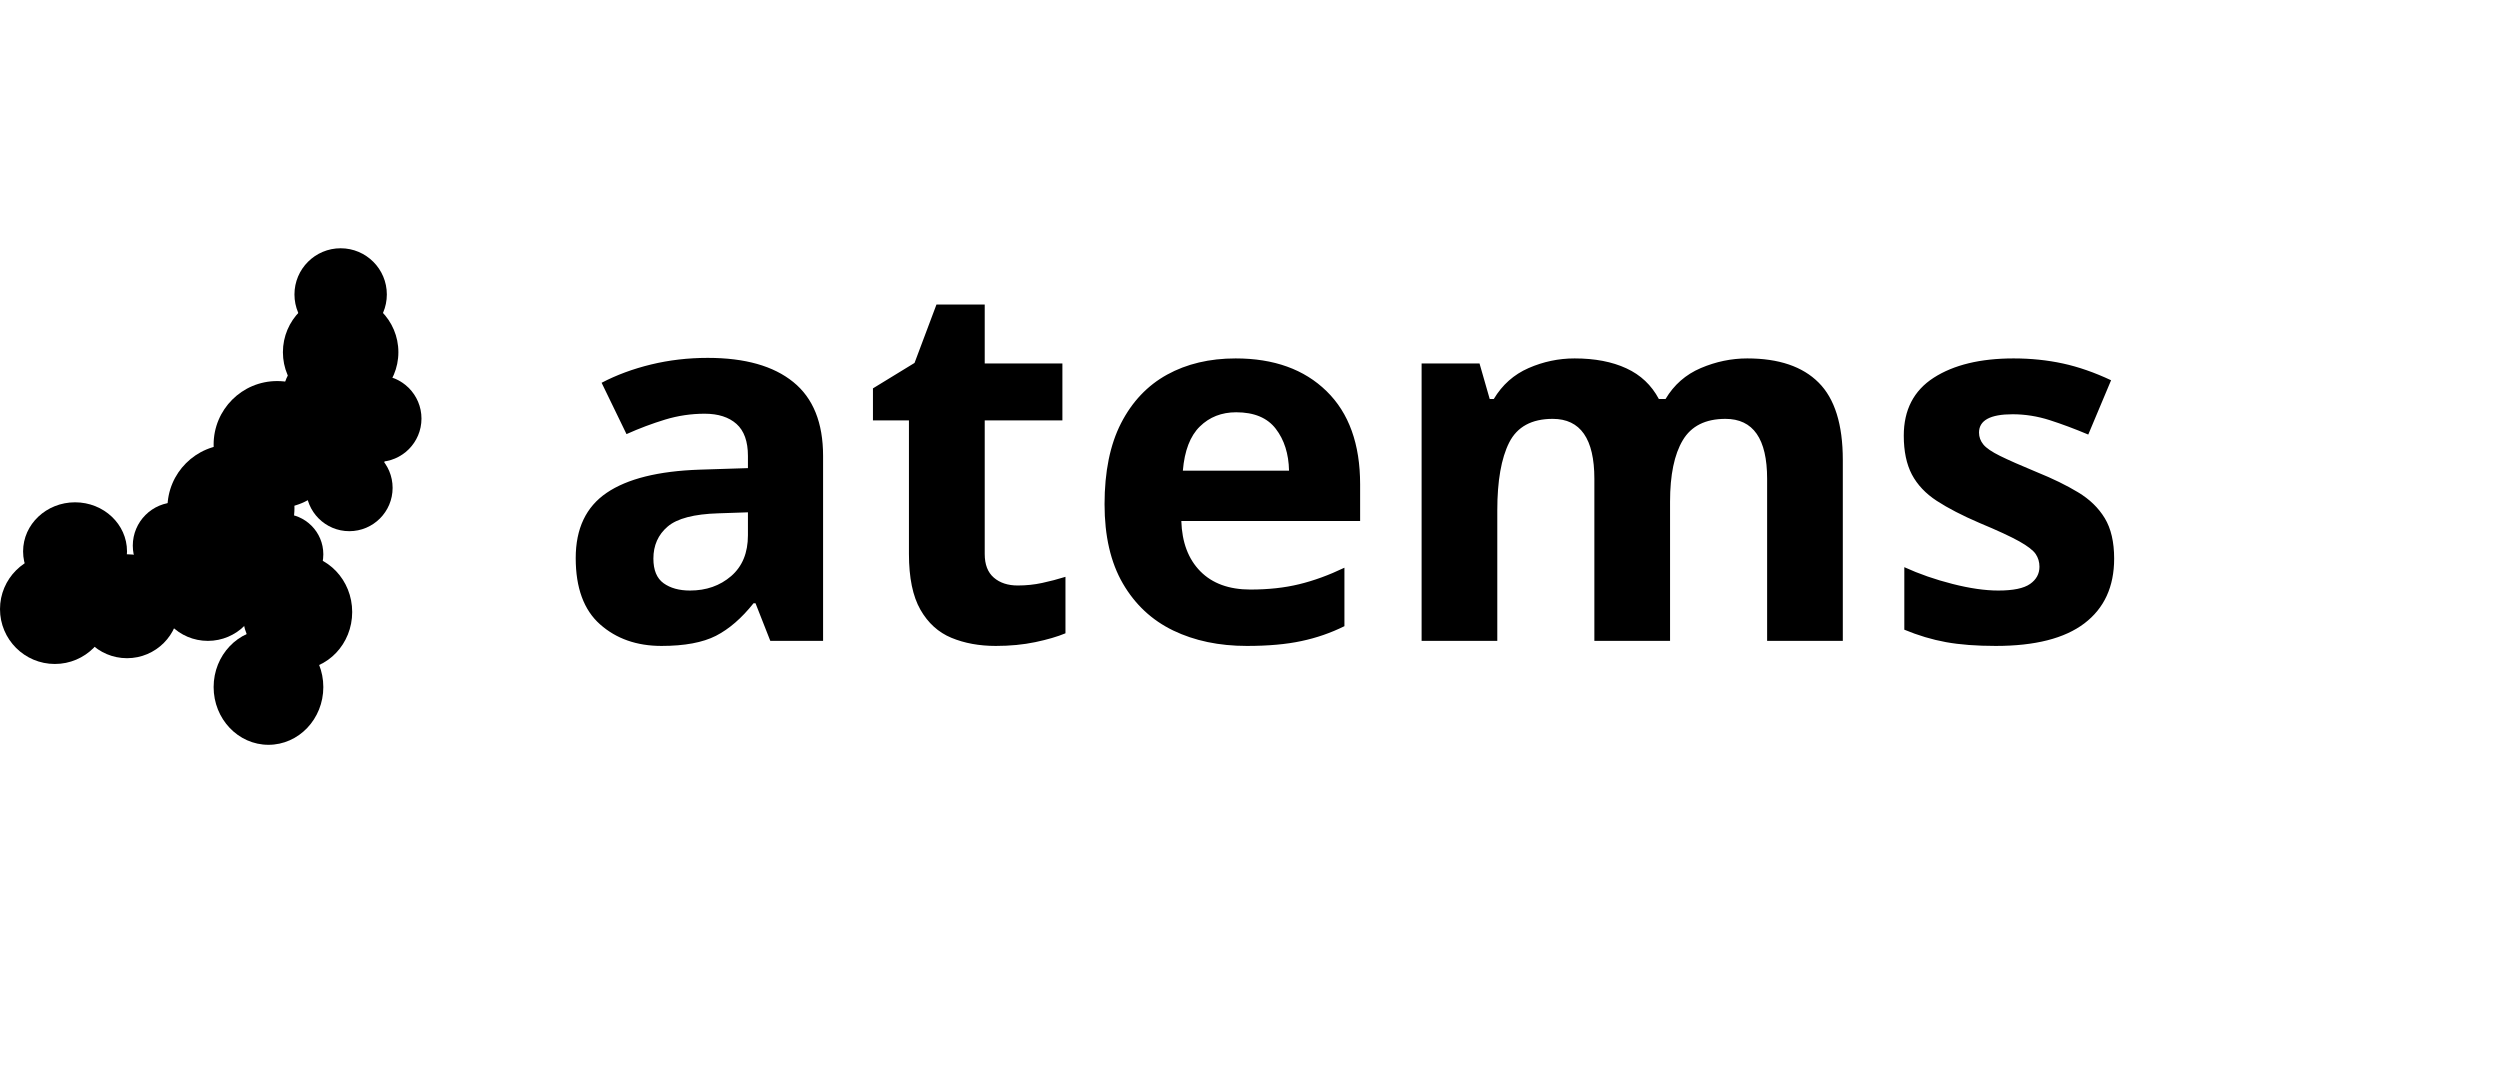
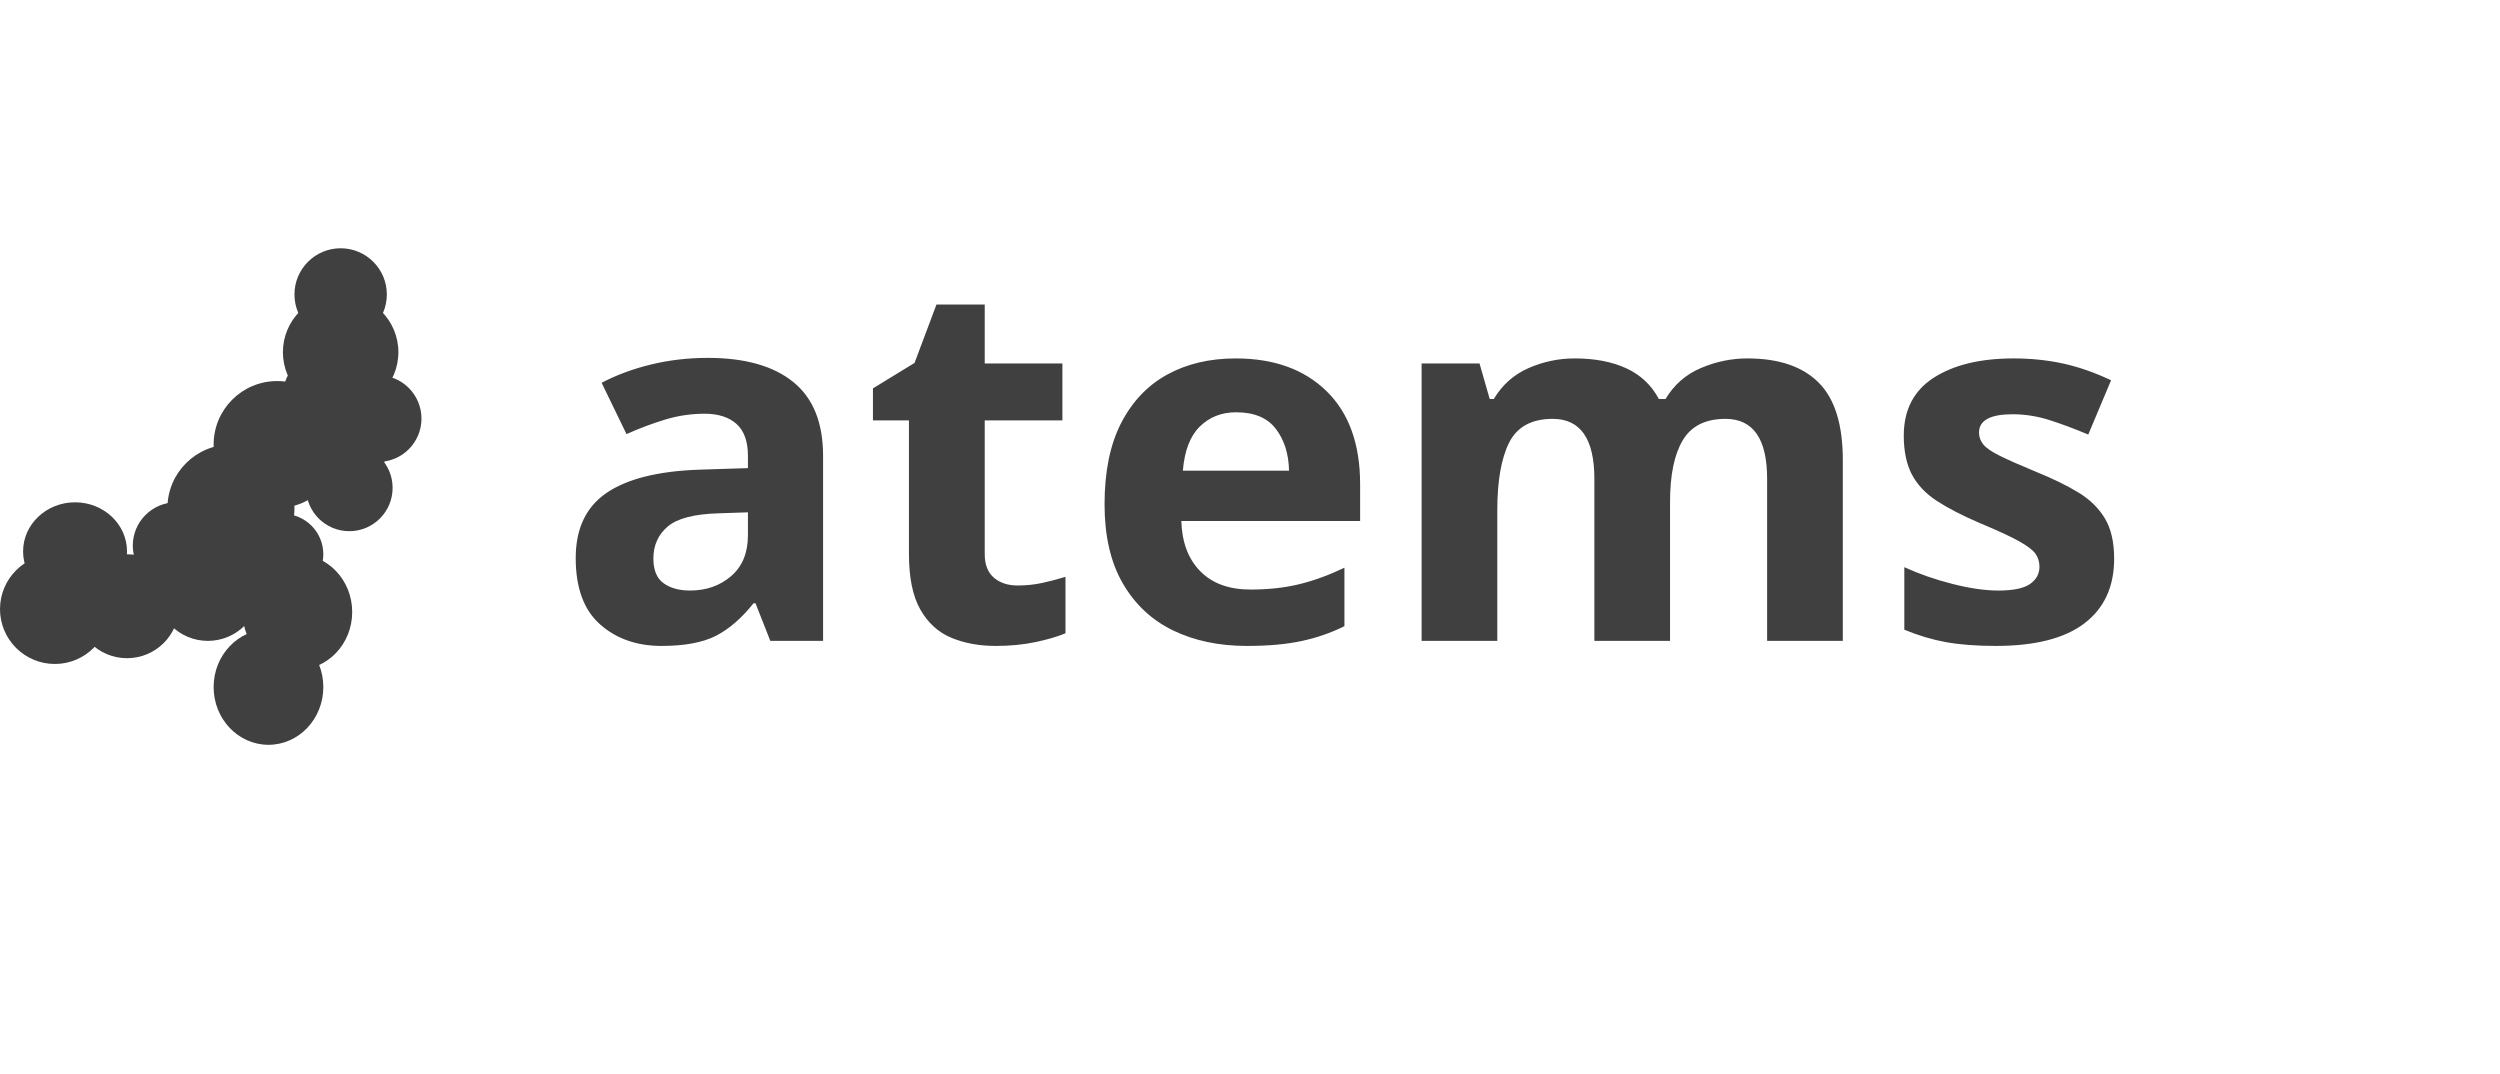
<svg xmlns="http://www.w3.org/2000/svg" width="433" height="186" overflow="hidden">
  <defs>
    <clipPath id="clip0">
      <rect x="411" y="258" width="433" height="186" />
    </clipPath>
  </defs>
  <g clip-path="url(#clip0)" transform="translate(-411 -258)">
-     <text font-family="Montserrat,Montserrat_MSFontService,sans-serif" font-weight="600" font-size="88" transform="translate(507.011 369)">atems</text>
-     <path d="M462 309C462 304.582 465.582 301 470 301 474.418 301 478 304.582 478 309 478 313.418 474.418 317 470 317 465.582 317 462 313.418 462 309Z" fill-rule="evenodd" />
-     <path d="M460 319C460 313.477 464.477 309 470 309 475.523 309 480 313.477 480 319 480 324.523 475.523 329 470 329 464.477 329 460 324.523 460 319Z" fill-rule="evenodd" />
-     <path d="M469 330.5C469 326.358 472.358 323 476.5 323 480.642 323 484 326.358 484 330.5 484 334.642 480.642 338 476.5 338 472.358 338 469 334.642 469 330.5Z" fill-rule="evenodd" />
-     <path d="M464 342.5C464 338.358 467.358 335 471.5 335 475.642 335 479 338.358 479 342.5 479 346.642 475.642 350 471.5 350 467.358 350 464 346.642 464 342.5Z" fill-rule="evenodd" />
-     <path d="M448 335C448 328.925 452.925 324 459 324 465.075 324 470 328.925 470 335 470 341.075 465.075 346 459 346 452.925 346 448 341.075 448 335Z" fill-rule="evenodd" />
-     <path d="M448 377C448 371.477 452.253 367 457.5 367 462.747 367 467 371.477 467 377 467 382.523 462.747 387 457.5 387 452.253 387 448 382.523 448 377Z" fill-rule="evenodd" />
-     <path d="M453 364C453 358.477 457.253 354 462.5 354 467.747 354 472 358.477 472 364 472 369.523 467.747 374 462.5 374 457.253 374 453 369.523 453 364Z" fill-rule="evenodd" />
-     <path d="M453 354C453 350.134 456.134 347 460 347 463.866 347 467 350.134 467 354 467 357.866 463.866 361 460 361 456.134 361 453 357.866 453 354Z" fill-rule="evenodd" />
-     <path d="M440 346C440 339.925 444.925 335 451 335 457.075 335 462 339.925 462 346 462 352.075 457.075 357 451 357 444.925 357 440 352.075 440 346Z" fill-rule="evenodd" />
-     <path d="M438 360C438 355.029 442.029 351 447 351 451.971 351 456 355.029 456 360 456 364.971 451.971 369 447 369 442.029 369 438 364.971 438 360Z" fill-rule="evenodd" />
-     <path d="M442 347.5C442 342.806 446.029 339 451 339 455.971 339 460 342.806 460 347.5 460 352.194 455.971 356 451 356 446.029 356 442 352.194 442 347.5Z" fill-rule="evenodd" />
-     <path d="M415 353.5C415 348.806 419.029 345 424 345 428.971 345 433 348.806 433 353.5 433 358.194 428.971 362 424 362 419.029 362 415 358.194 415 353.5Z" fill-rule="evenodd" />
-     <path d="M424 363C424 358.029 428.029 354 433 354 437.971 354 442 358.029 442 363 442 367.971 437.971 372 433 372 428.029 372 424 367.971 424 363Z" fill-rule="evenodd" />
-     <path d="M434 352.5C434 348.358 437.358 345 441.5 345 445.642 345 449 348.358 449 352.5 449 356.642 445.642 360 441.5 360 437.358 360 434 356.642 434 352.5Z" fill-rule="evenodd" />
-     <path d="M411 363.5C411 358.253 415.253 354 420.5 354 425.747 354 430 358.253 430 363.5 430 368.747 425.747 373 420.5 373 415.253 373 411 368.747 411 363.5Z" fill-rule="evenodd" />
-     <path d="M460 326.5C460 322.358 463.358 319 467.5 319 471.642 319 475 322.358 475 326.5 475 330.642 471.642 334 467.5 334 463.358 334 460 330.642 460 326.5Z" fill-rule="evenodd" />
-     <path d="M463 335.5C463 331.358 466.358 328 470.5 328 474.642 328 478 331.358 478 335.5 478 339.642 474.642 343 470.5 343 466.358 343 463 339.642 463 335.5Z" fill-rule="evenodd" />
+     <text fill="#404040" font-family="Montserrat,Montserrat_MSFontService,sans-serif" font-weight="600" font-size="88" transform="translate(507.011 369)">atems</text>
+     <path d="M462 309C462 304.582 465.582 301 470 301 474.418 301 478 304.582 478 309 478 313.418 474.418 317 470 317 465.582 317 462 313.418 462 309Z" fill="#404040" fill-rule="evenodd" />
+     <path d="M460 319C460 313.477 464.477 309 470 309 475.523 309 480 313.477 480 319 480 324.523 475.523 329 470 329 464.477 329 460 324.523 460 319Z" fill="#404040" fill-rule="evenodd" />
+     <path d="M469 330.5C469 326.358 472.358 323 476.5 323 480.642 323 484 326.358 484 330.5 484 334.642 480.642 338 476.5 338 472.358 338 469 334.642 469 330.5Z" fill="#404040" fill-rule="evenodd" />
+     <path d="M464 342.5C464 338.358 467.358 335 471.5 335 475.642 335 479 338.358 479 342.5 479 346.642 475.642 350 471.5 350 467.358 350 464 346.642 464 342.5Z" fill="#404040" fill-rule="evenodd" />
+     <path d="M448 335C448 328.925 452.925 324 459 324 465.075 324 470 328.925 470 335 470 341.075 465.075 346 459 346 452.925 346 448 341.075 448 335Z" fill="#404040" fill-rule="evenodd" />
+     <path d="M448 377C448 371.477 452.253 367 457.5 367 462.747 367 467 371.477 467 377 467 382.523 462.747 387 457.5 387 452.253 387 448 382.523 448 377Z" fill="#404040" fill-rule="evenodd" />
+     <path d="M453 364C453 358.477 457.253 354 462.5 354 467.747 354 472 358.477 472 364 472 369.523 467.747 374 462.5 374 457.253 374 453 369.523 453 364Z" fill="#404040" fill-rule="evenodd" />
+     <path d="M453 354C453 350.134 456.134 347 460 347 463.866 347 467 350.134 467 354 467 357.866 463.866 361 460 361 456.134 361 453 357.866 453 354Z" fill="#404040" fill-rule="evenodd" />
+     <path d="M440 346C440 339.925 444.925 335 451 335 457.075 335 462 339.925 462 346 462 352.075 457.075 357 451 357 444.925 357 440 352.075 440 346Z" fill="#404040" fill-rule="evenodd" />
+     <path d="M438 360C438 355.029 442.029 351 447 351 451.971 351 456 355.029 456 360 456 364.971 451.971 369 447 369 442.029 369 438 364.971 438 360Z" fill="#404040" fill-rule="evenodd" />
+     <path d="M442 347.5C442 342.806 446.029 339 451 339 455.971 339 460 342.806 460 347.5 460 352.194 455.971 356 451 356 446.029 356 442 352.194 442 347.5Z" fill="#404040" fill-rule="evenodd" />
+     <path d="M415 353.5C415 348.806 419.029 345 424 345 428.971 345 433 348.806 433 353.5 433 358.194 428.971 362 424 362 419.029 362 415 358.194 415 353.5Z" fill="#404040" fill-rule="evenodd" />
+     <path d="M424 363C424 358.029 428.029 354 433 354 437.971 354 442 358.029 442 363 442 367.971 437.971 372 433 372 428.029 372 424 367.971 424 363Z" fill="#404040" fill-rule="evenodd" />
+     <path d="M434 352.5C434 348.358 437.358 345 441.5 345 445.642 345 449 348.358 449 352.5 449 356.642 445.642 360 441.5 360 437.358 360 434 356.642 434 352.5Z" fill="#404040" fill-rule="evenodd" />
+     <path d="M411 363.5C411 358.253 415.253 354 420.5 354 425.747 354 430 358.253 430 363.5 430 368.747 425.747 373 420.5 373 415.253 373 411 368.747 411 363.5Z" fill="#404040" fill-rule="evenodd" />
+     <path d="M460 326.5C460 322.358 463.358 319 467.5 319 471.642 319 475 322.358 475 326.5 475 330.642 471.642 334 467.5 334 463.358 334 460 330.642 460 326.5Z" fill="#404040" fill-rule="evenodd" />
+     <path d="M463 335.5C463 331.358 466.358 328 470.5 328 474.642 328 478 331.358 478 335.5 478 339.642 474.642 343 470.5 343 466.358 343 463 339.642 463 335.5Z" fill="#404040" fill-rule="evenodd" />
  </g>
</svg>
